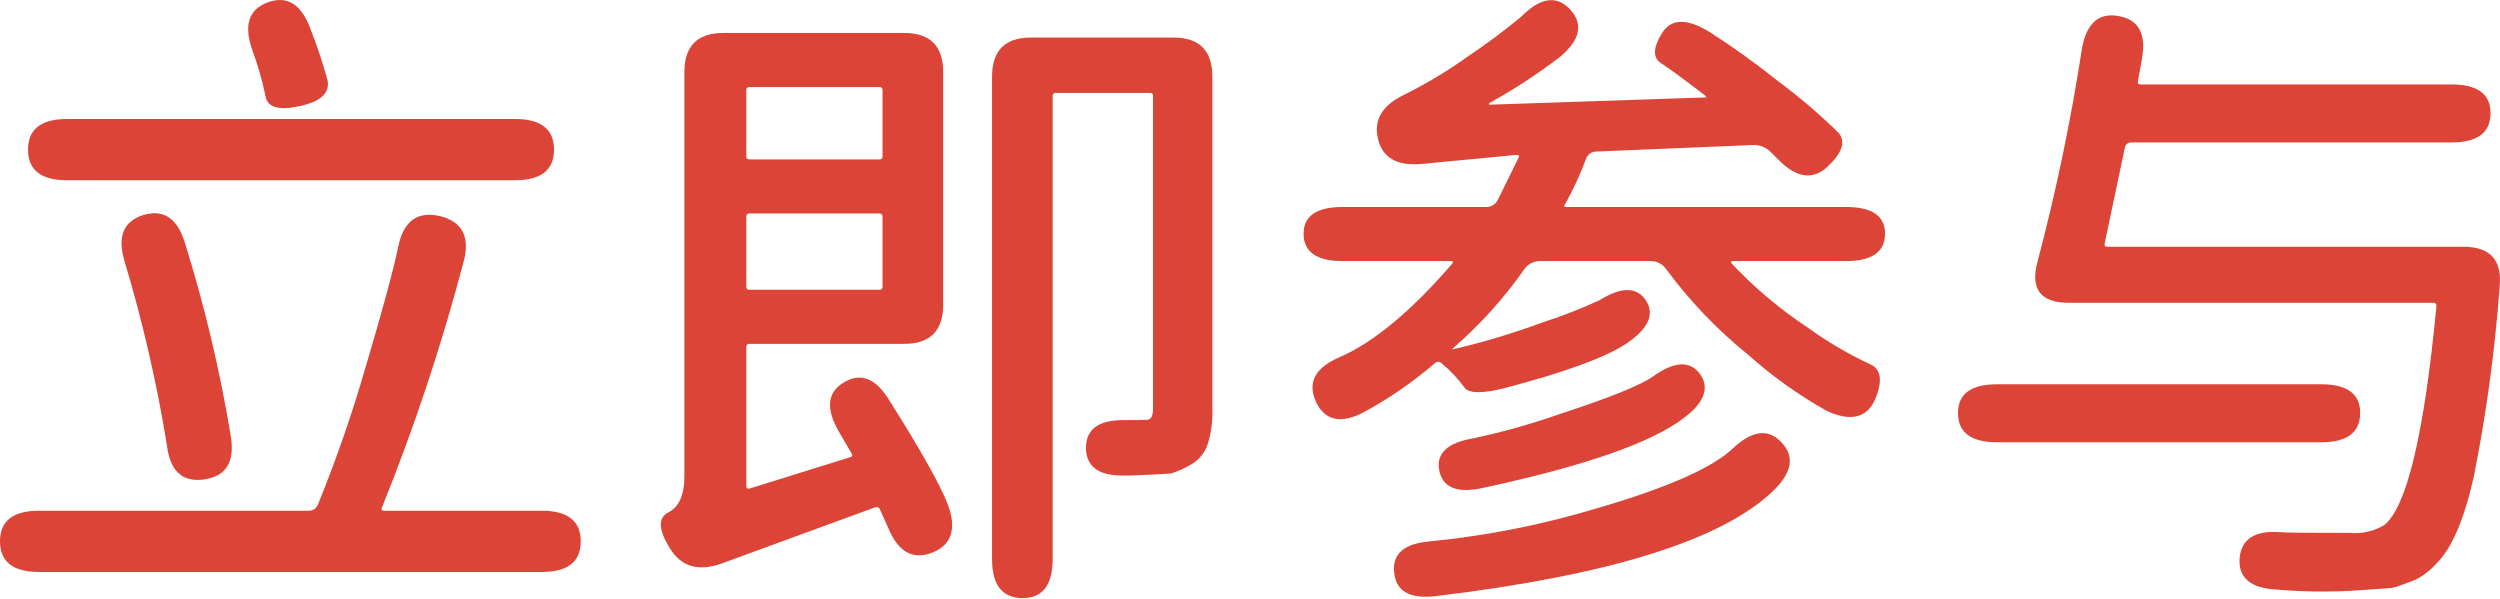
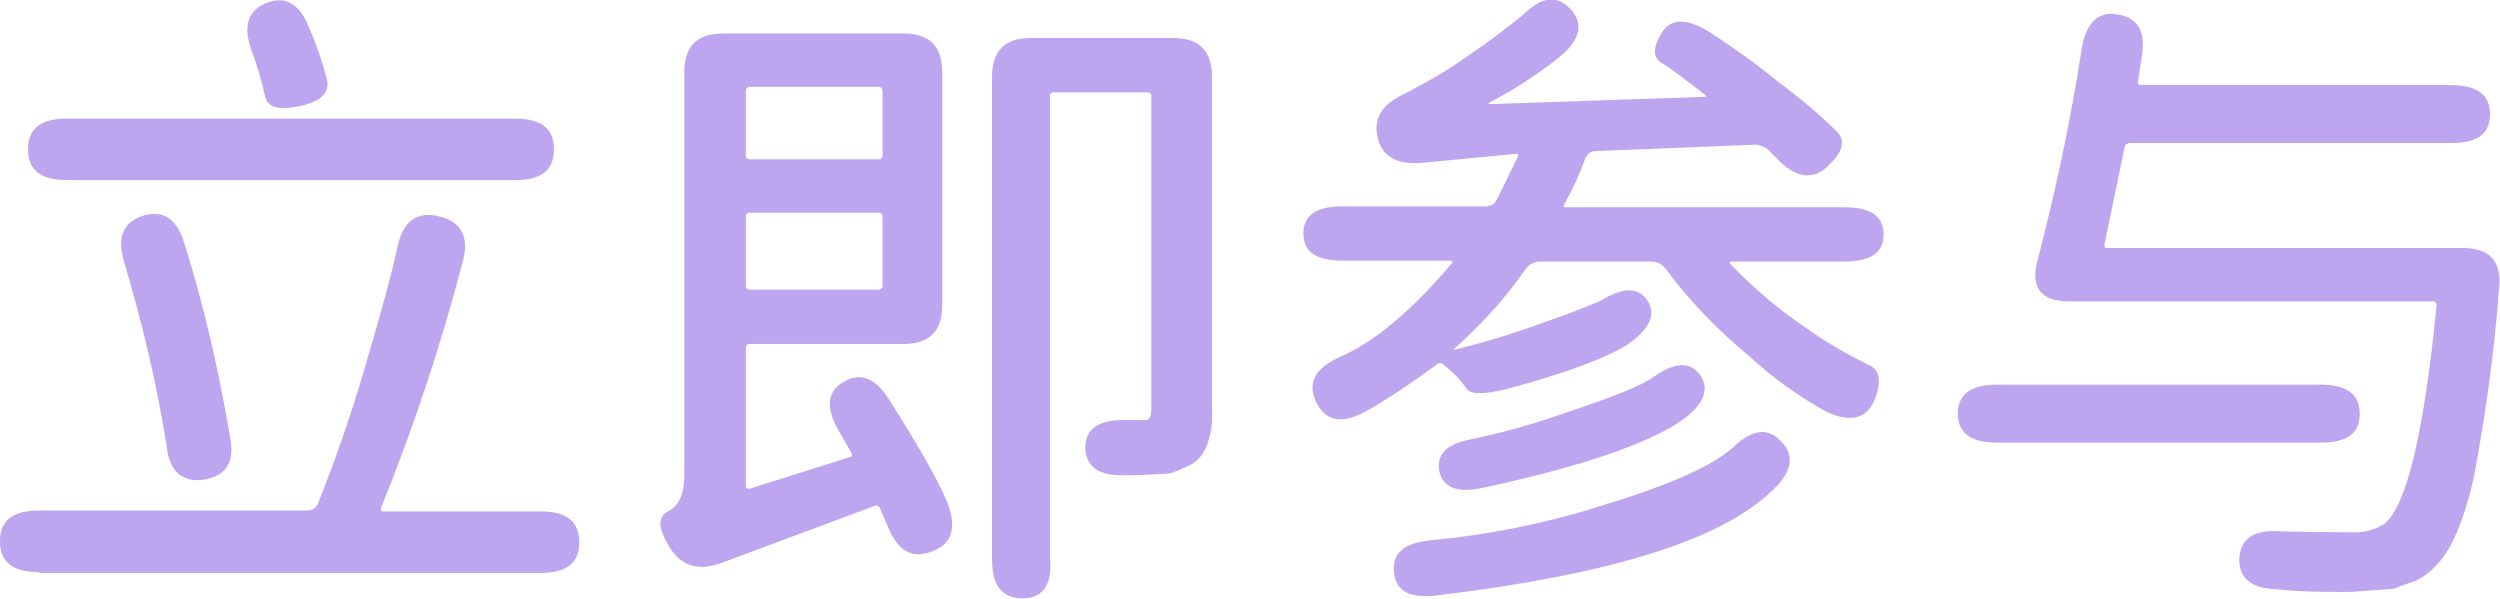
- <svg xmlns="http://www.w3.org/2000/svg" id="图层_1" data-name="图层 1" viewBox="0 0 276.158 66.064">
-   <defs>
-     <style>.cls-1{fill:#db4437;}</style>
-   </defs>
-   <path class="cls-1" d="M8.8,67.709q-4.32,0-4.32-3.384,0-3.382,4.32-3.384H38.536a1.069,1.069,0,0,0,1.08-.72,152.448,152.448,0,0,0,5.328-15.408Q47.679,35.598,48.472,31.781q.864-4.247,4.608-3.384,3.743.937,2.592,5.112a226.505,226.505,0,0,1-9,27.073c-.097.24-.024.359.216.359H64.312q4.32,0,4.32,3.384T64.312,67.709Zm3.096-43.271q-4.32,0-4.32-3.384,0-3.383,4.32-3.384H61.36q4.321,0,4.32,3.384,0,3.385-4.32,3.384ZM27.016,57.486q-3.601.505-4.104-3.815A159.021,159.021,0,0,0,18.232,33.365q-1.225-4.104,2.16-5.112,3.311-.935,4.536,3.168a158.754,158.754,0,0,1,5.04,21.24Q30.687,56.983,27.016,57.486ZM37.672,16.23q-3.528.793-3.852-1.044A36.112,36.112,0,0,0,32.344,10.038q-1.441-4.104,1.728-5.256,3.168-1.151,4.68,2.88a56.387,56.387,0,0,1,1.872,5.58Q41.199,15.439,37.672,16.23Z" transform="translate(-4.47977 -4.52582)" />
-   <path class="cls-1" d="M84.184,66.774q-3.817,1.367-5.688-1.656-1.944-3.094-.18-3.995,1.764-.899,1.764-3.996V12.486q0-4.32,4.32-4.32H104.344q4.32,0,4.32,4.32v25.704q0,4.32-4.32,4.32H87.28a.318.318,0,0,0-.36.36V58.206c0,.24.119.336.36.287L98.368,55.038q.359-.072.216-.36l-1.512-2.592Q94.983,48.343,97.72,46.758q2.735-1.655,4.968,1.943,5.184,8.209,6.48,11.521,1.512,4.033-1.656,5.328-3.24,1.296-4.896-2.664L101.68,60.798c-.097-.24-.288-.312-.576-.216Zm2.736-45a.317.317,0,0,0,.36.36H101.608a.318.318,0,0,0,.36-.36v-7.272a.319.319,0,0,0-.36-.36H87.28a.318.318,0,0,0-.36.36Zm0,14.4a.317.317,0,0,0,.36.36H101.608a.318.318,0,0,0,.36-.36V28.469a.319.319,0,0,0-.36-.36H87.28a.318.318,0,0,0-.36.36ZM117.448,70.59q-3.385,0-3.384-4.32V12.989q0-4.32,4.32-4.32h15.696q4.321,0,4.32,4.32v36.721a11.527,11.527,0,0,1-.576,4.067,4.122,4.122,0,0,1-2.088,2.232,9.917,9.917,0,0,1-1.943.828q-2.234.145-4.464.216H128.824q-4.321.145-4.392-3.024,0-3.167,4.32-3.096,1.8,0,2.448-.036.649-.035.648-1.26V15.15a.318.318,0,0,0-.36-.36H121.12a.318.318,0,0,0-.36.36V66.27Q120.76,70.59,117.448,70.59Z" transform="translate(-4.47977 -4.52582)" />
-   <path class="cls-1" d="M155.247,49.998q-3.888,2.089-5.399-1.08-1.441-3.168,2.52-4.896,5.688-2.447,12.528-10.368c.144-.191.096-.288-.144-.288H152.8q-4.32,0-4.32-3.024,0-2.952,4.32-2.952h15.84a1.391,1.391,0,0,0,1.296-.792l2.304-4.68c.096-.191.023-.288-.216-.288L161.512,22.637q-4.104.361-4.824-2.808-.721-3.095,2.88-4.824a52.38,52.38,0,0,0,7.272-4.392,66.876,66.876,0,0,0,5.76-4.32q3.095-3.095,5.328-.72,2.231,2.449-1.152,5.256a62.879,62.879,0,0,1-7.704,5.04c-.192.144-.169.216.072.216l23.616-.792q.359,0,.071-.216-3.456-2.662-4.859-3.564-1.405-.899.107-3.348,1.513-2.376,5.185-.144a89.204,89.204,0,0,1,7.632,5.472,64.15,64.15,0,0,1,6.66,5.688q1.258,1.441-1.188,3.744-2.448,2.305-5.472-.792l-.792-.792a2.614,2.614,0,0,0-2.088-.792l-17.28.72a1.2,1.2,0,0,0-1.08.864,36.402,36.402,0,0,1-2.304,4.968c-.144.192-.097.288.144.288h30.889q4.32,0,4.319,2.952,0,3.024-4.319,3.024H195.928c-.241,0-.288.097-.145.288a46.926,46.926,0,0,0,8.28,6.984,42.221,42.221,0,0,0,6.876,4.069q1.979.756.684,3.924-1.368,3.097-5.327,1.296a48.454,48.454,0,0,1-8.641-6.156,51.621,51.621,0,0,1-9.144-9.54,2.053,2.053,0,0,0-1.729-.864h-12.168a2.052,2.052,0,0,0-1.728.864,47.929,47.929,0,0,1-7.849,8.712q-.289.216.072.144a84.114,84.114,0,0,0,9.792-2.952,54.368,54.368,0,0,0,6.265-2.448q3.599-2.231,5.111,0,1.512,2.305-2.088,4.752-3.385,2.306-13.536,4.968-3.744.938-4.428-.107a14.616,14.616,0,0,0-2.484-2.628.525.525,0,0,0-.792,0A45.218,45.218,0,0,1,155.247,49.998Zm7.849,20.375q-4.32.504-4.608-2.592-.36-3.097,3.96-3.456a96.48,96.48,0,0,0,18.504-3.672q11.591-3.382,14.977-6.624,3.167-2.952,5.328-.647,2.231,2.304-.864,5.328Q191.896,66.918,163.096,70.373Zm5.184-11.951q-4.248.936-4.824-1.944-.504-2.808,3.744-3.528a79.709,79.709,0,0,0,9.721-2.735q8.134-2.663,10.151-4.104,3.527-2.52,5.185-.288,1.655,2.306-1.801,4.896Q185.056,54.821,168.28,58.422Z" transform="translate(-4.47977 -4.52582)" />
-   <path class="cls-1" d="M225.088,53.382q-4.32,0-4.32-3.24,0-3.167,4.32-3.168h35.783q4.321,0,4.32,3.168,0,3.24-4.32,3.24Zm30.888,16.271q-4.32-.215-4.104-3.456.287-3.239,4.608-2.88.432.073,7.56.072a6.285,6.285,0,0,0,3.816-.864q3.743-3.023,5.76-24.192a.318.318,0,0,0-.359-.36H233.008q-4.682,0-3.456-4.536a227.725,227.725,0,0,0,4.896-23.472q.719-4.247,4.032-3.672,3.384.577,2.592,4.824l-.432,2.376c-.049.241.047.36.288.36h34.344q4.32,0,4.32,3.168,0,3.239-4.32,3.24H239.92a.681.681,0,0,0-.721.576l-2.231,10.584c-.049.241.047.36.288.36h39.312q4.463,0,4.032,4.392a171.645,171.645,0,0,1-2.844,20.953q-1.62,7.2-4.141,9.647a7.759,7.759,0,0,1-2.412,1.836q-.901.324-1.655.612a3.712,3.712,0,0,1-1.261.288q-2.159.144-4.248.288A60.563,60.563,0,0,1,255.976,69.653Z" transform="translate(-4.47977 -4.52582)" />
+ <svg xmlns="http://www.w3.org/2000/svg" version="1.1" id="图层_1" x="0px" y="0px" viewBox="0 0 276.2 66.1" style="enable-background:new 0 0 276.2 66.1;" xml:space="preserve">
+   <style type="text/css">
+ 	.st0{fill:#BDA6EF;}
+ </style>
+   <path class="st0" d="M4.3,63.2c-2.9,0-4.3-1.1-4.3-3.4c0-2.3,1.4-3.4,4.3-3.4H34c0.5,0,0.9-0.3,1.1-0.7c2-5,3.8-10.2,5.3-15.4  c1.8-6.1,3-10.5,3.5-13c0.6-2.8,2.1-4,4.6-3.4s3.4,2.3,2.6,5.1c-2.4,9.2-5.4,18.2-9,27.1c-0.1,0.2,0,0.4,0.2,0.4h17.4  c2.9,0,4.3,1.1,4.3,3.4c0,2.3-1.4,3.4-4.3,3.4H4.3V63.2z M7.4,19.9c-2.9,0-4.3-1.1-4.3-3.4s1.4-3.4,4.3-3.4h49.5  c2.9,0,4.3,1.1,4.3,3.4s-1.4,3.4-4.3,3.4H7.4z M22.5,53c-2.4,0.3-3.8-0.9-4.1-3.8c-1.1-6.9-2.7-13.6-4.7-20.3  c-0.8-2.7-0.1-4.4,2.2-5.1c2.2-0.6,3.7,0.4,4.5,3.2c2.2,7,3.8,14.1,5,21.2C26,51,25,52.6,22.5,53z M33.2,11.7  c-2.4,0.5-3.6,0.2-3.9-1c-0.4-1.8-0.9-3.5-1.5-5.1c-1-2.7-0.4-4.5,1.7-5.3s3.7,0.2,4.7,2.9C35,5,35.6,6.8,36.1,8.7  C36.5,10.2,35.5,11.2,33.2,11.7z" />
+   <path class="st0" d="M79.7,62.2c-2.5,0.9-4.4,0.4-5.7-1.7c-1.3-2.1-1.4-3.4-0.2-4c1.2-0.6,1.8-1.9,1.8-4V8c0-2.9,1.4-4.3,4.3-4.3  h19.9c2.9,0,4.3,1.4,4.3,4.3v25.7c0,2.9-1.4,4.3-4.3,4.3h-17c-0.2,0-0.3,0.1-0.4,0.3v0.1v15.3c0,0.2,0.1,0.3,0.4,0.3l11.1-3.5  c0.2,0,0.3-0.2,0.2-0.4l-1.5-2.6c-1.4-2.5-1.2-4.3,0.6-5.3c1.8-1.1,3.5-0.5,5,1.9c3.5,5.5,5.6,9.3,6.5,11.5c1,2.7,0.5,4.5-1.7,5.3  c-2.2,0.9-3.8,0-4.9-2.7l-0.9-2.1c-0.1-0.2-0.3-0.3-0.6-0.2L79.7,62.2z M82.4,17.2c0,0.2,0.1,0.3,0.3,0.4h0.1h14.3  c0.2,0,0.3-0.1,0.4-0.3v-0.1V10c0-0.2-0.1-0.3-0.3-0.4h-0.1H82.8c-0.2,0-0.3,0.1-0.4,0.3V10V17.2z M82.4,31.6c0,0.2,0.1,0.3,0.3,0.4  h0.1h14.3c0.2,0,0.3-0.1,0.4-0.3v-0.1v-7.7c0-0.2-0.1-0.3-0.3-0.4h-0.1H82.8c-0.2,0-0.3,0.1-0.4,0.3v0.1V31.6z M113,66.1  c-2.3,0-3.4-1.4-3.4-4.3V8.5c0-2.9,1.4-4.3,4.3-4.3h15.7c2.9,0,4.3,1.4,4.3,4.3v36.7c0.1,1.4-0.1,2.8-0.6,4.1  c-0.4,1-1.1,1.8-2.1,2.2c-0.6,0.3-1.3,0.6-1.9,0.8c-1.5,0.1-3,0.2-4.5,0.2h-0.5c-2.9,0.1-4.3-0.9-4.4-3c0-2.1,1.4-3.1,4.3-3.1  c1.2,0,2,0,2.4,0s0.6-0.4,0.6-1.3V10.6c0-0.2-0.1-0.3-0.3-0.4h-0.1h-10.4c-0.2,0-0.3,0.1-0.4,0.3v0.1v51.1  C116.3,64.6,115.2,66.1,113,66.1z" />
+   <path class="st0" d="M150.8,45.5c-2.6,1.4-4.4,1-5.4-1.1s-0.1-3.7,2.5-4.9c3.8-1.6,8-5.1,12.5-10.4c0.1-0.2,0.1-0.3-0.1-0.3h-12  c-2.9,0-4.3-1-4.3-3s1.4-3,4.3-3h15.8c0.6,0,1.1-0.3,1.3-0.8l2.3-4.7c0.1-0.2,0-0.3-0.2-0.3L157,18c-2.7,0.2-4.3-0.7-4.8-2.8  s0.5-3.7,2.9-4.8c2.5-1.3,5-2.7,7.3-4.4c2-1.3,3.9-2.8,5.8-4.3c2.1-2.1,3.8-2.3,5.3-0.7s1.1,3.4-1.2,5.3c-2.4,1.9-5,3.6-7.7,5  c-0.2,0.1-0.2,0.2,0.1,0.2l23.6-0.8c0.2,0,0.3-0.1,0.1-0.2c-2.3-1.8-3.9-3-4.9-3.6c-0.9-0.6-0.9-1.7,0.1-3.3s2.7-1.6,5.2-0.1  c2.6,1.7,5.2,3.5,7.6,5.5c2.3,1.7,4.6,3.6,6.7,5.7c0.8,1,0.4,2.2-1.2,3.7c-1.6,1.5-3.5,1.3-5.5-0.8l-0.8-0.8  c-0.5-0.6-1.3-0.9-2.1-0.8l-17.3,0.7c-0.5,0-0.9,0.4-1.1,0.9c-0.6,1.7-1.4,3.4-2.3,5c-0.1,0.2-0.1,0.3,0.1,0.3h30.9  c2.9,0,4.3,1,4.3,3s-1.4,3-4.3,3h-12.5c-0.2,0-0.3,0.1-0.1,0.3c2.5,2.6,5.3,5,8.3,7c2.2,1.6,4.5,2.9,6.9,4.1  c1.3,0.5,1.5,1.8,0.7,3.9c-0.9,2.1-2.7,2.5-5.3,1.3c-3.1-1.7-6-3.8-8.6-6.2c-3.4-2.8-6.5-6-9.1-9.5c-0.4-0.6-1-0.9-1.7-0.9h-12.2  c-0.7,0-1.3,0.3-1.7,0.9c-2.2,3.2-4.9,6.1-7.8,8.7c-0.2,0.1-0.2,0.2,0.1,0.1c3.3-0.8,6.6-1.8,9.8-3c2.1-0.7,4.2-1.5,6.3-2.4  c2.4-1.5,4.1-1.5,5.1,0s0.3,3.1-2.1,4.8c-2.3,1.5-6.8,3.2-13.5,5c-2.5,0.6-4,0.6-4.4-0.1c-0.7-1-1.6-1.9-2.5-2.6  c-0.2-0.2-0.5-0.2-0.7-0.1c0,0,0,0-0.1,0.1C156.1,42.2,153.5,44,150.8,45.5z M158.6,65.8c-2.9,0.3-4.4-0.5-4.6-2.6  c-0.2-2.1,1.1-3.2,4-3.5c6.3-0.6,12.5-1.8,18.5-3.7c7.7-2.3,12.7-4.5,15-6.6c2.1-2,3.9-2.2,5.3-0.6c1.5,1.5,1.2,3.3-0.9,5.3  C190.2,59.7,177.8,63.5,158.6,65.8L158.6,65.8z M163.8,53.9c-2.8,0.6-4.4,0-4.8-1.9c-0.3-1.9,0.9-3,3.7-3.5c3.3-0.7,6.5-1.6,9.7-2.7  c5.4-1.8,8.8-3.1,10.2-4.1c2.4-1.7,4.1-1.8,5.2-0.3c1.1,1.5,0.5,3.2-1.8,4.9C182.4,48.9,175,51.5,163.8,53.9L163.8,53.9z" />
+   <path class="st0" d="M220.6,48.9c-2.9,0-4.3-1.1-4.3-3.2c0-2.1,1.4-3.2,4.3-3.2h35.8c2.9,0,4.3,1.1,4.3,3.2c0,2.2-1.4,3.2-4.3,3.2  H220.6z M251.5,65.1c-2.9-0.1-4.2-1.3-4.1-3.5c0.2-2.2,1.7-3.1,4.6-2.9c0.3,0,2.8,0.1,7.6,0.1c1.3,0.1,2.7-0.2,3.8-0.9  c2.5-2,4.4-10.1,5.8-24.2c0-0.2-0.1-0.3-0.3-0.4h-0.1h-40.2c-3.1,0-4.3-1.5-3.5-4.5c2-7.7,3.7-15.6,4.9-23.5c0.5-2.8,1.8-4.1,4-3.7  c2.3,0.4,3.1,2,2.6,4.8L236.2,9c0,0.2,0,0.4,0.3,0.4h34.3c2.9,0,4.3,1.1,4.3,3.2c0,2.2-1.4,3.2-4.3,3.2h-35.4  c-0.4,0-0.7,0.2-0.7,0.6L232.5,27c0,0.2,0,0.4,0.3,0.4h39.3c3,0,4.3,1.5,4,4.4c-0.5,7-1.5,14-2.8,21c-1.1,4.8-2.5,8-4.1,9.6  c-0.7,0.8-1.5,1.4-2.4,1.8c-0.6,0.2-1.2,0.4-1.7,0.6c-0.4,0.2-0.8,0.3-1.3,0.3c-1.4,0.1-2.9,0.2-4.2,0.3  C256.9,65.4,254.2,65.4,251.5,65.1L251.5,65.1z" />
</svg>
